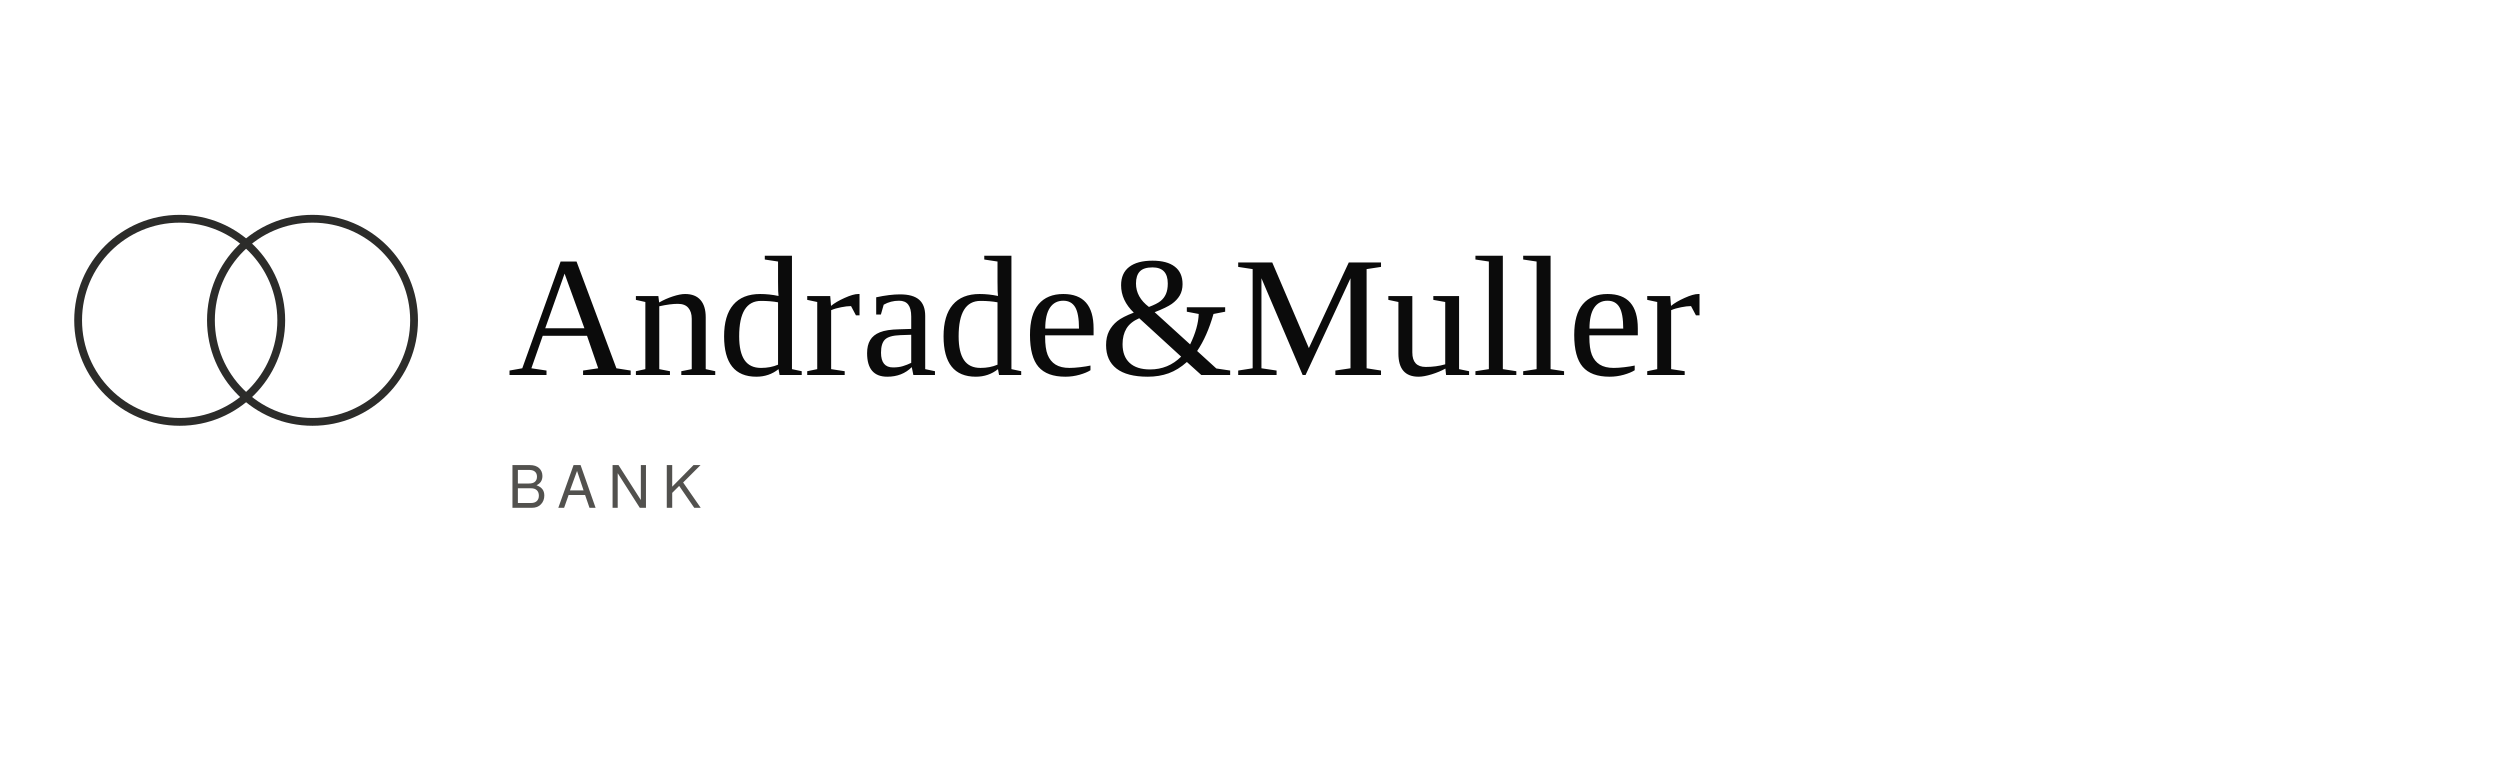
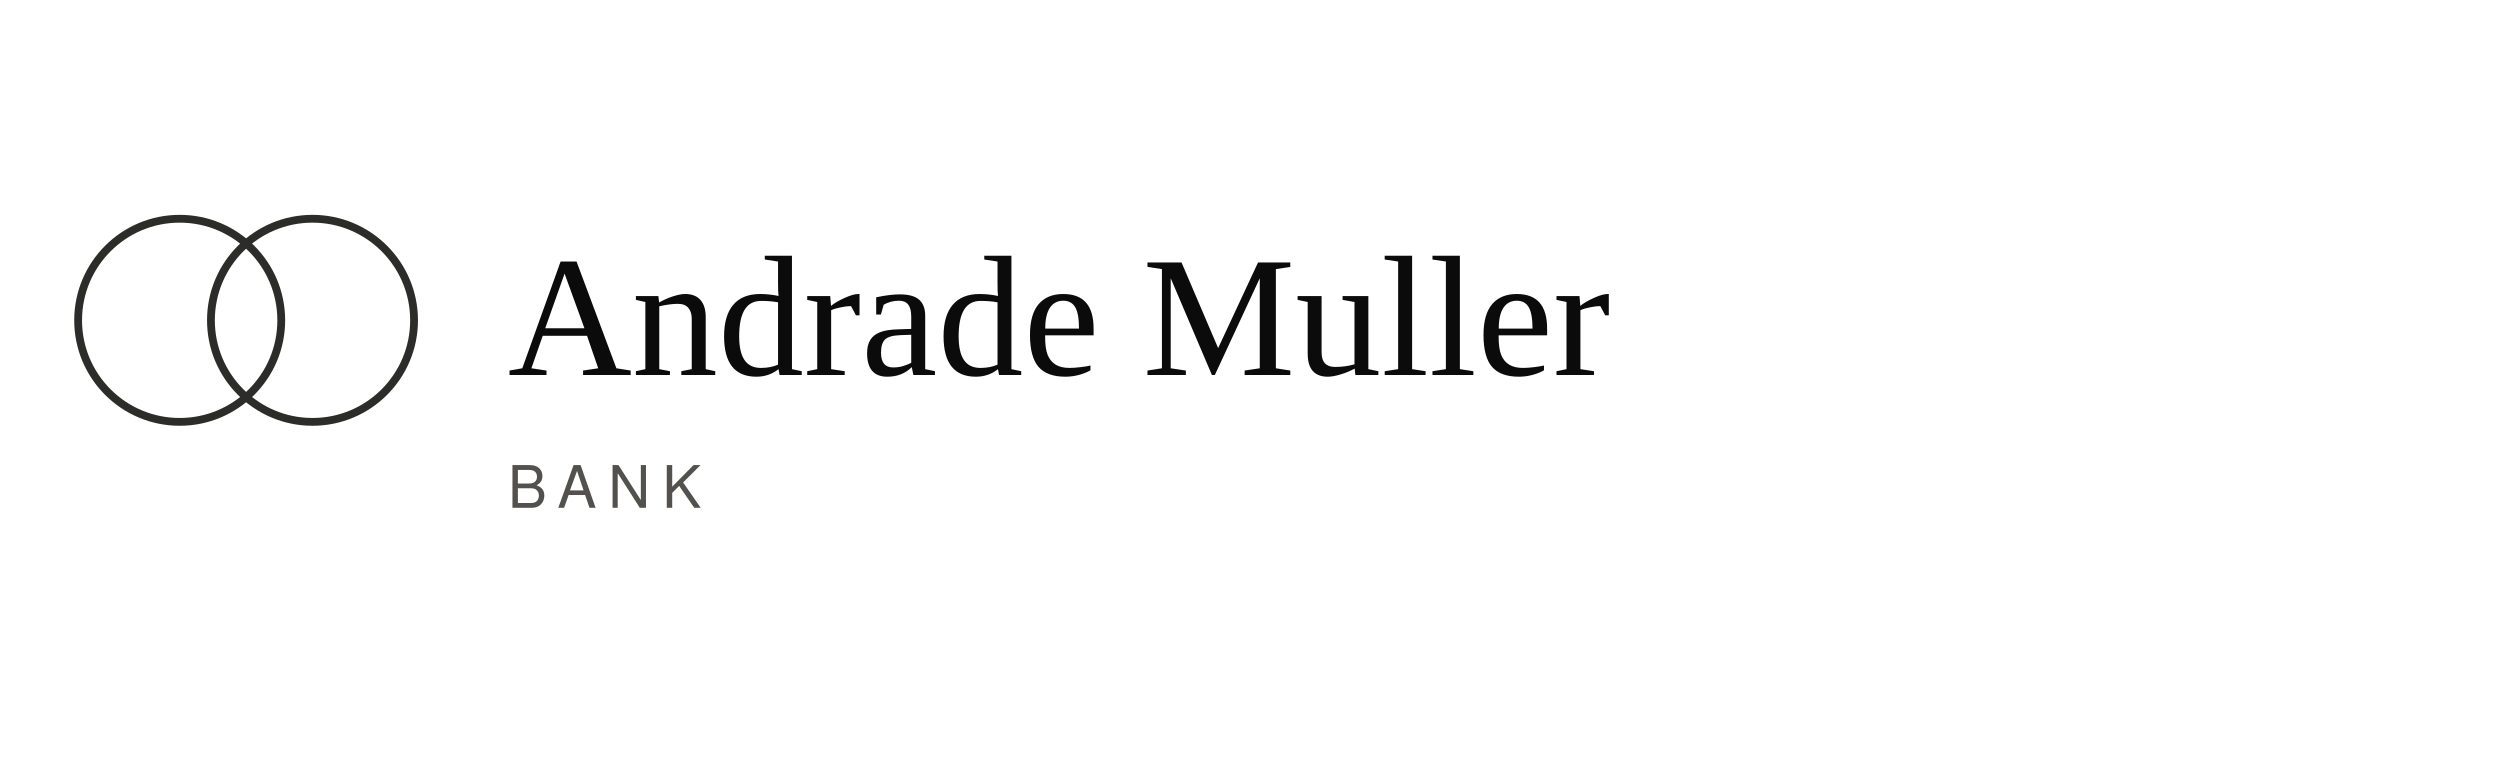
<svg xmlns="http://www.w3.org/2000/svg" width="640" height="200" viewBox="0 0 640 200" role="img" aria-labelledby="title desc">
  <circle cx="46" cy="82" r="26" fill="none" stroke="#2C2C2A" stroke-width="2" />
  <circle cx="80" cy="82" r="26" fill="none" stroke="#2C2C2A" stroke-width="2" />
-   <text x="130" y="96" font-family="Georgia, 'Times New Roman', serif" font-size="44" font-weight="500" fill="#0B0B0B">Andrade&amp;Muller</text>
+   <text x="130" y="96" font-family="Georgia, 'Times New Roman', serif" font-size="44" font-weight="500" fill="#0B0B0B">Andrade Muller</text>
  <text x="130" y="130" font-family="Helvetica, Arial, sans-serif" font-size="15" letter-spacing="3" fill="#52514E">BANK</text>
</svg>
